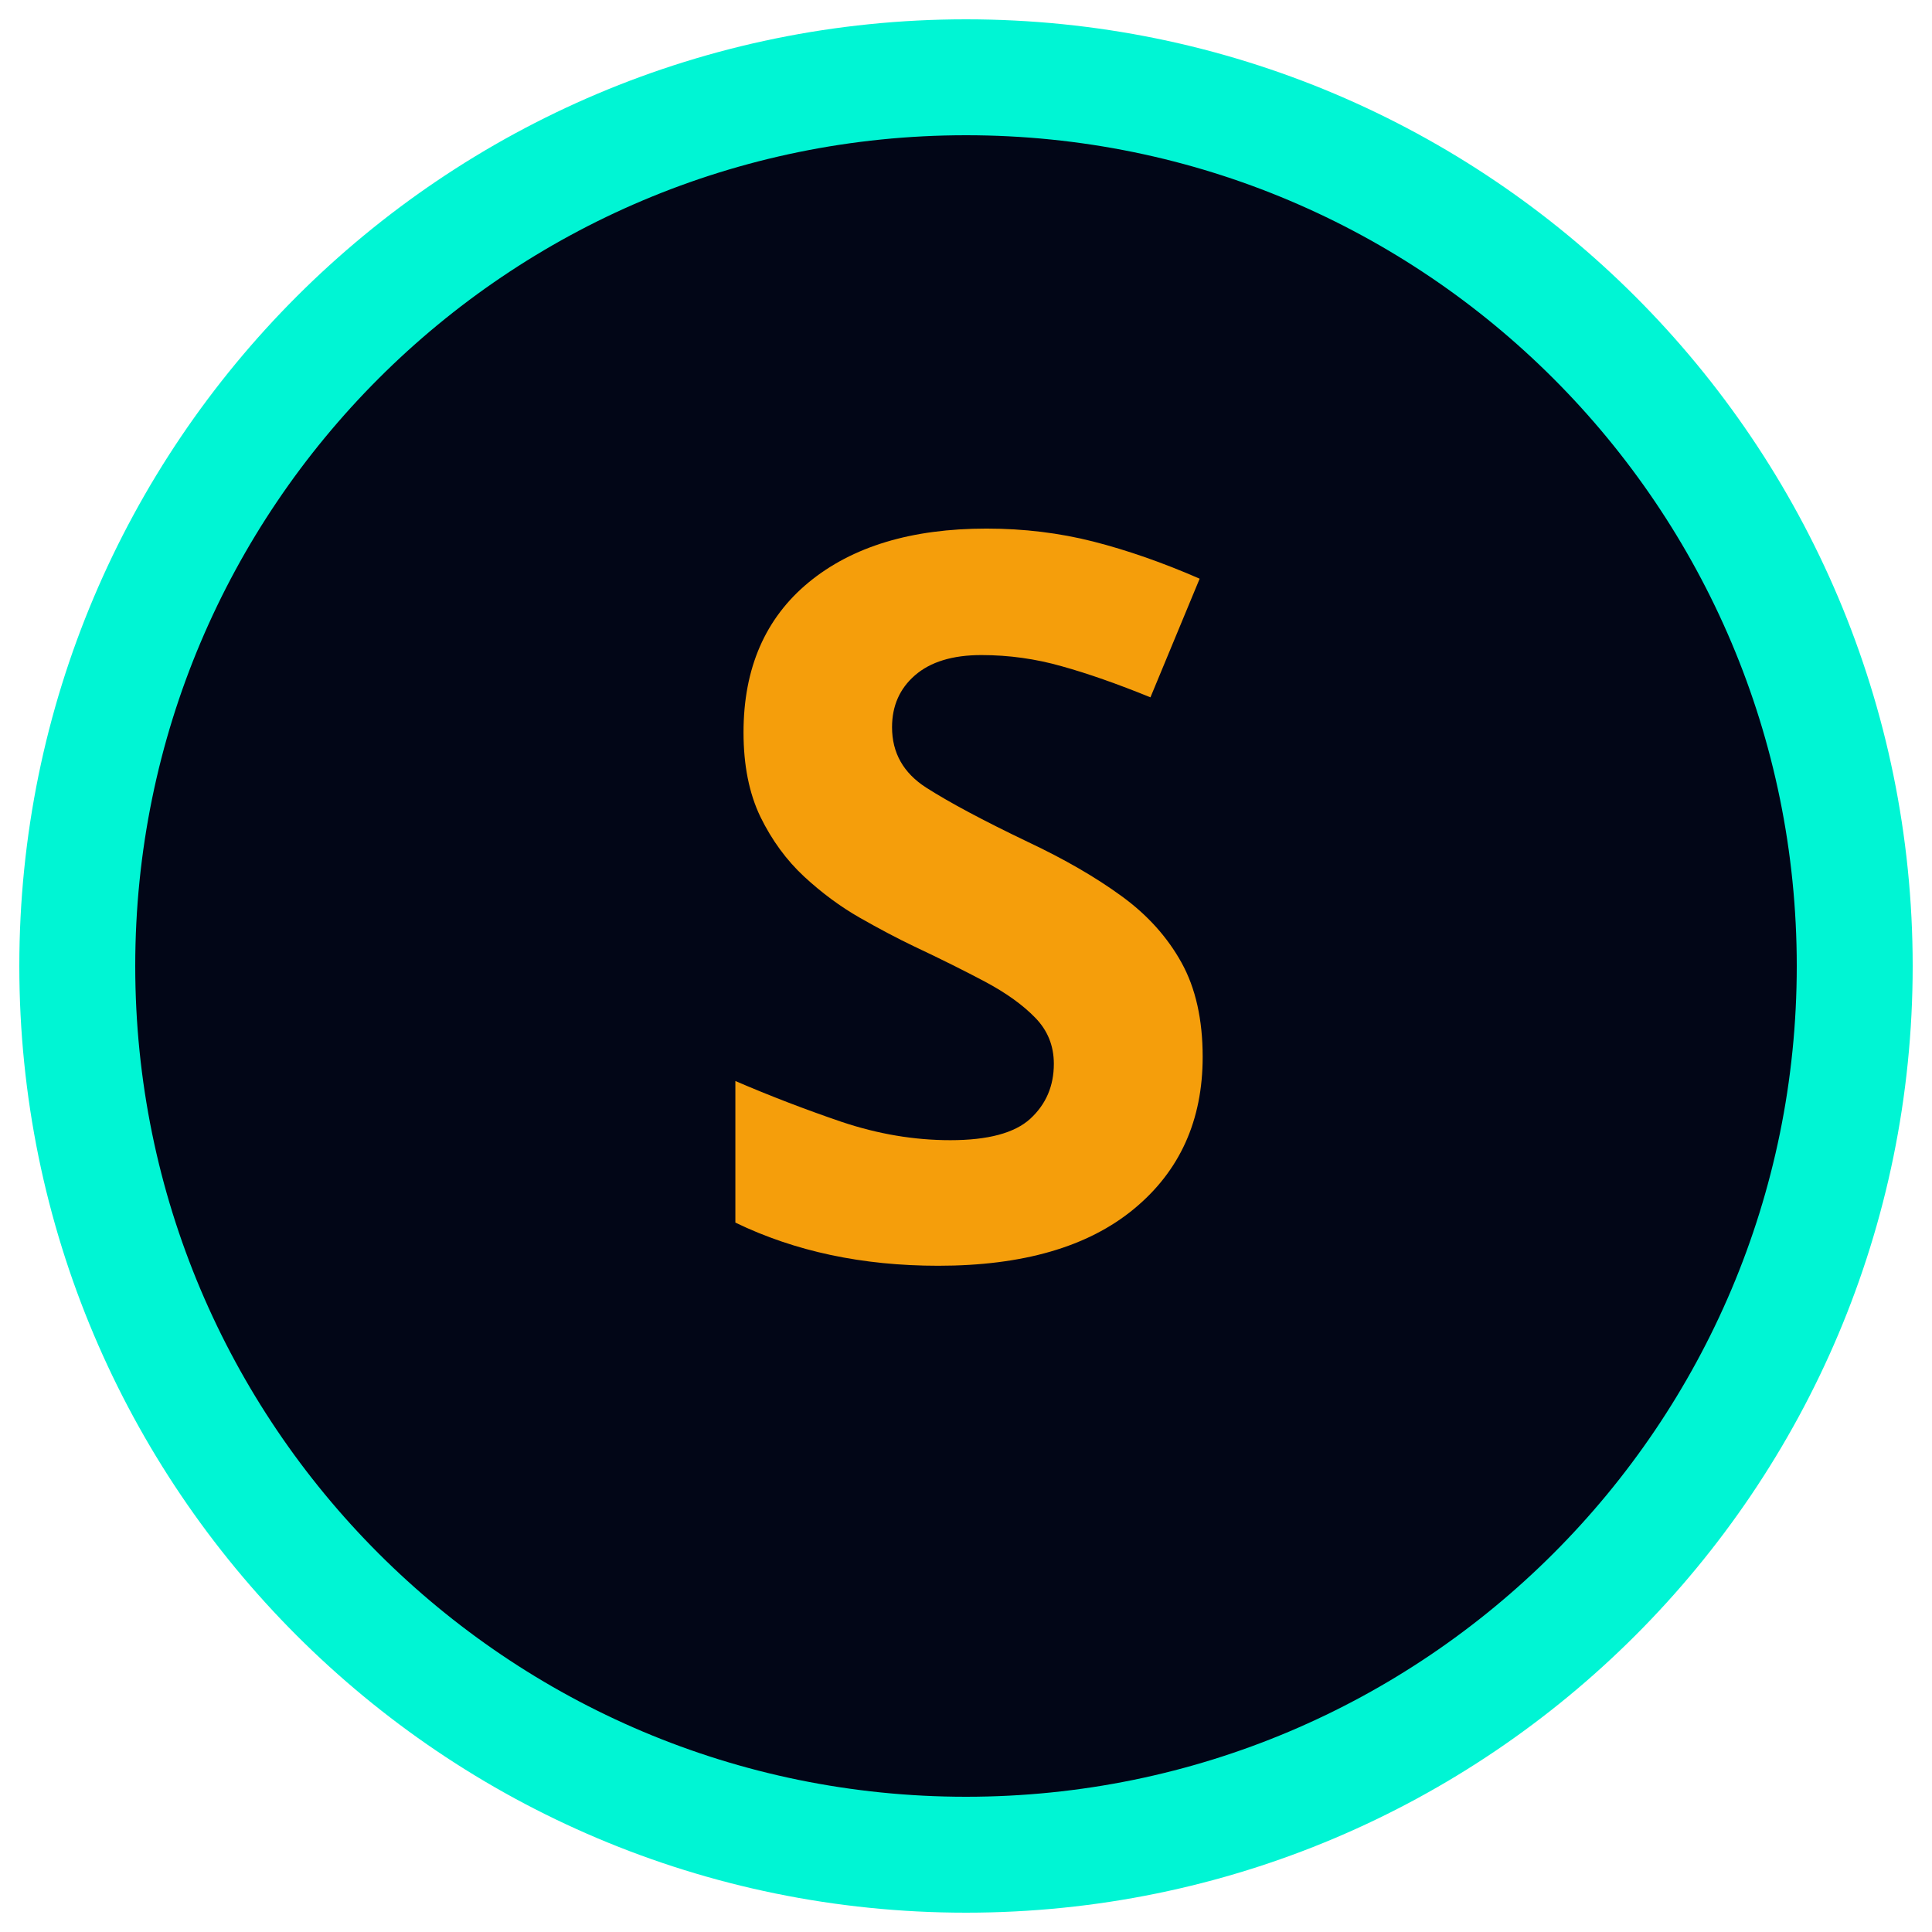
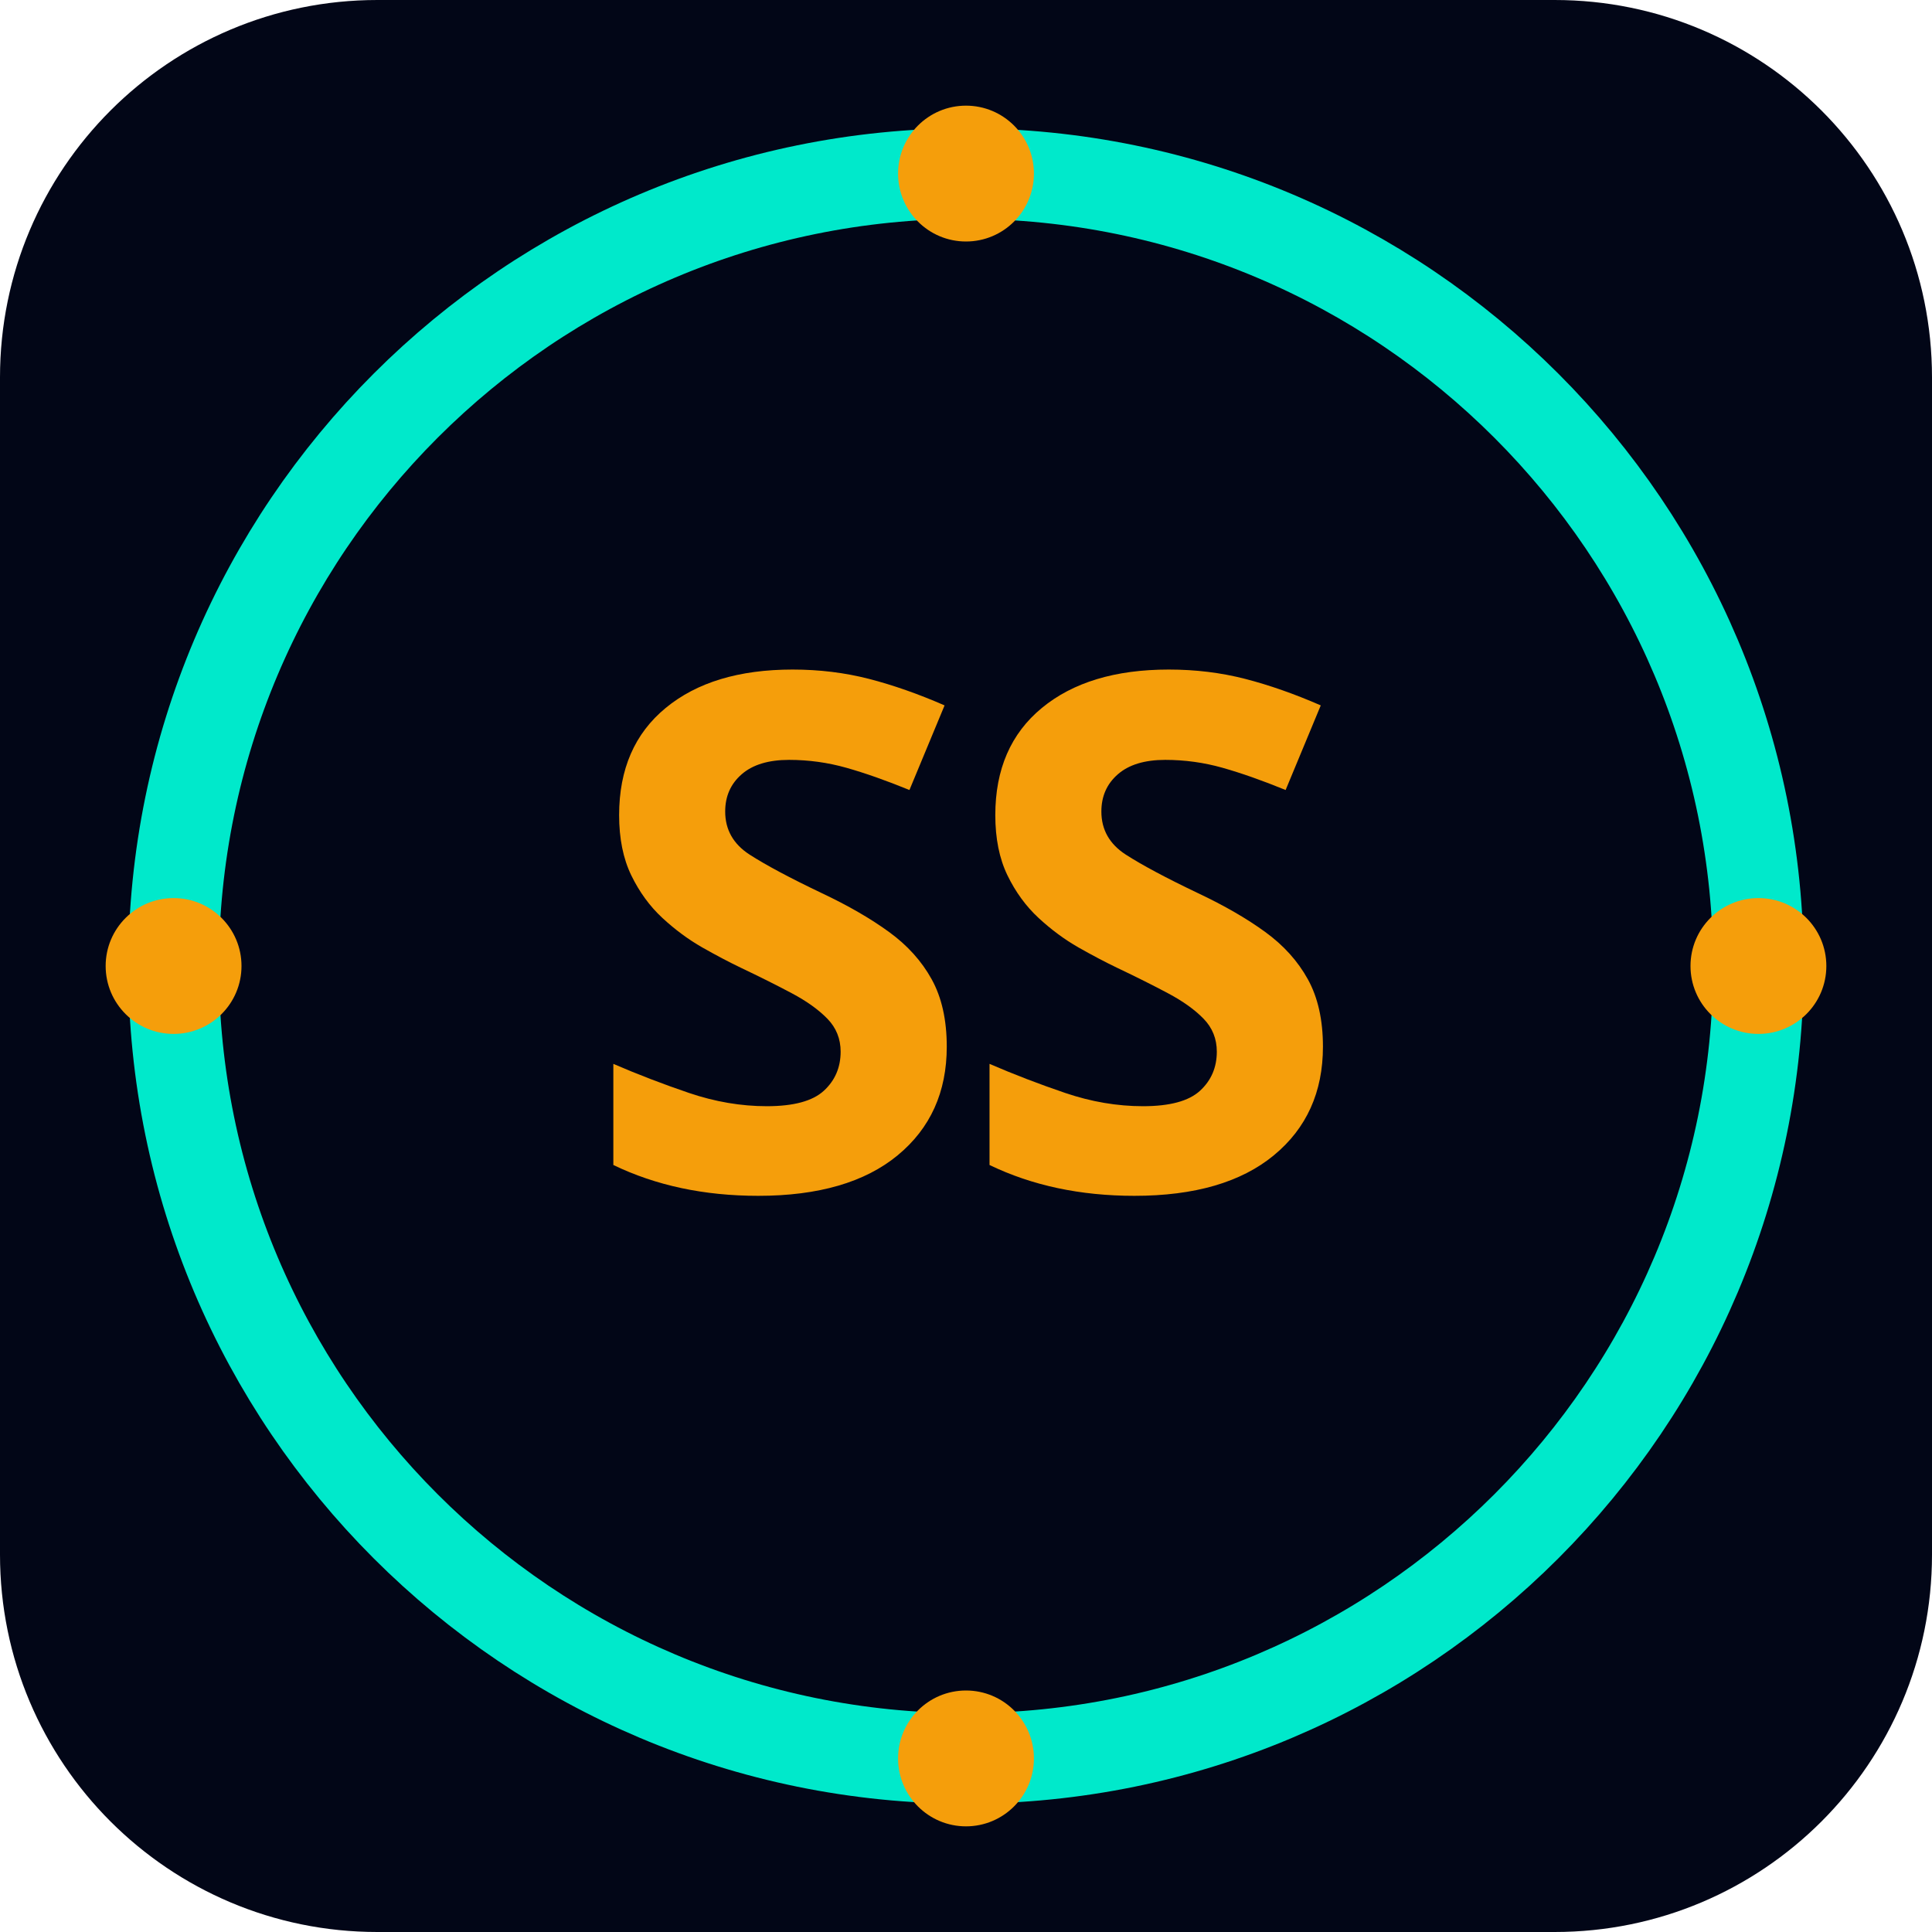
- <svg xmlns="http://www.w3.org/2000/svg" viewBox="0 0 100 100">
-   <circle cx="50" cy="50" r="46" fill="#020617" stroke="#00f5d4" stroke-width="6" />
-   <text x="50" y="65" font-size="52" font-family="sans-serif" font-weight="900" fill="#f59e0b" text-anchor="middle">S</text>
+ <svg xmlns="http://www.w3.org/2000/svg" viewBox="0 0 512 512" width="512" height="512">
+   <rect width="512" height="512" rx="100" fill="#020617" />
+   <circle cx="256" cy="256" r="210" fill="none" stroke="#00f5d4" stroke-width="24" opacity="0.95" />
+   <circle cx="256" cy="46" r="18" fill="#f59e0b" />
+   <circle cx="256" cy="466" r="18" fill="#f59e0b" />
+   <circle cx="46" cy="256" r="18" fill="#f59e0b" />
+   <circle cx="466" cy="256" r="18" fill="#f59e0b" />
+   <text x="256" y="315" font-size="190" font-family="system-ui, sans-serif" font-weight="900" fill="#f59e0b" text-anchor="middle" letter-spacing="-5">SS</text>
</svg>
